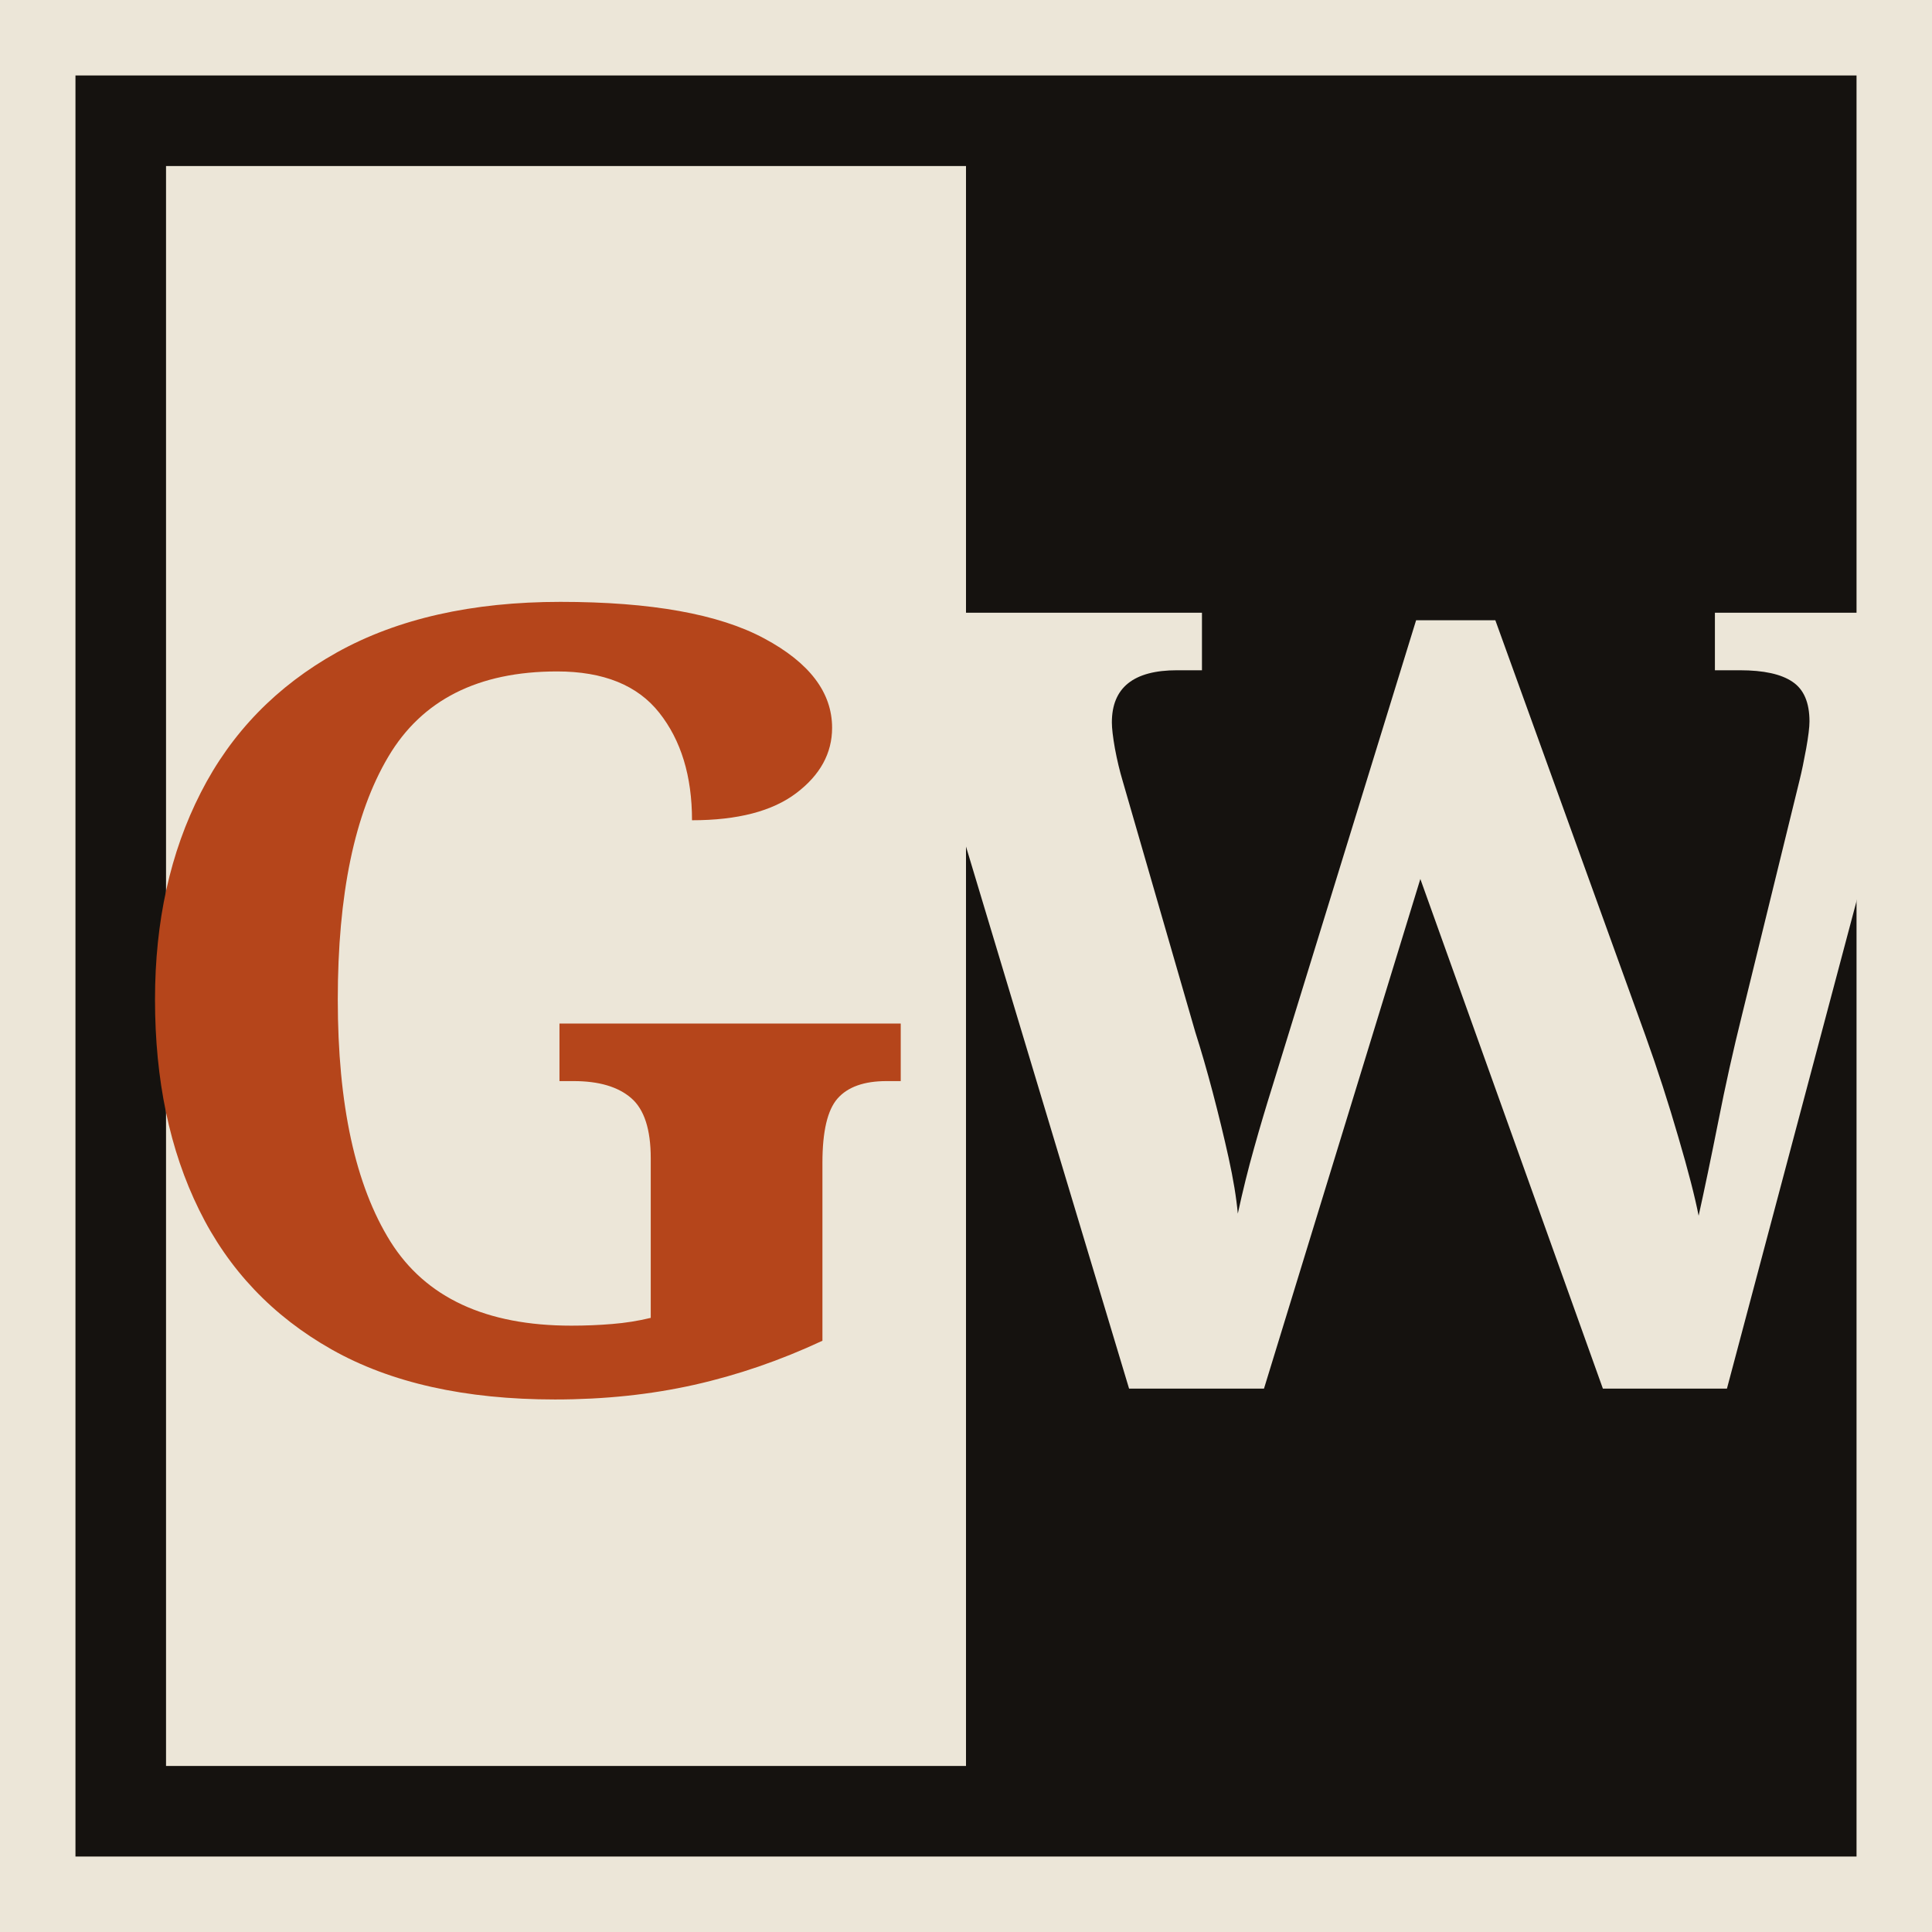
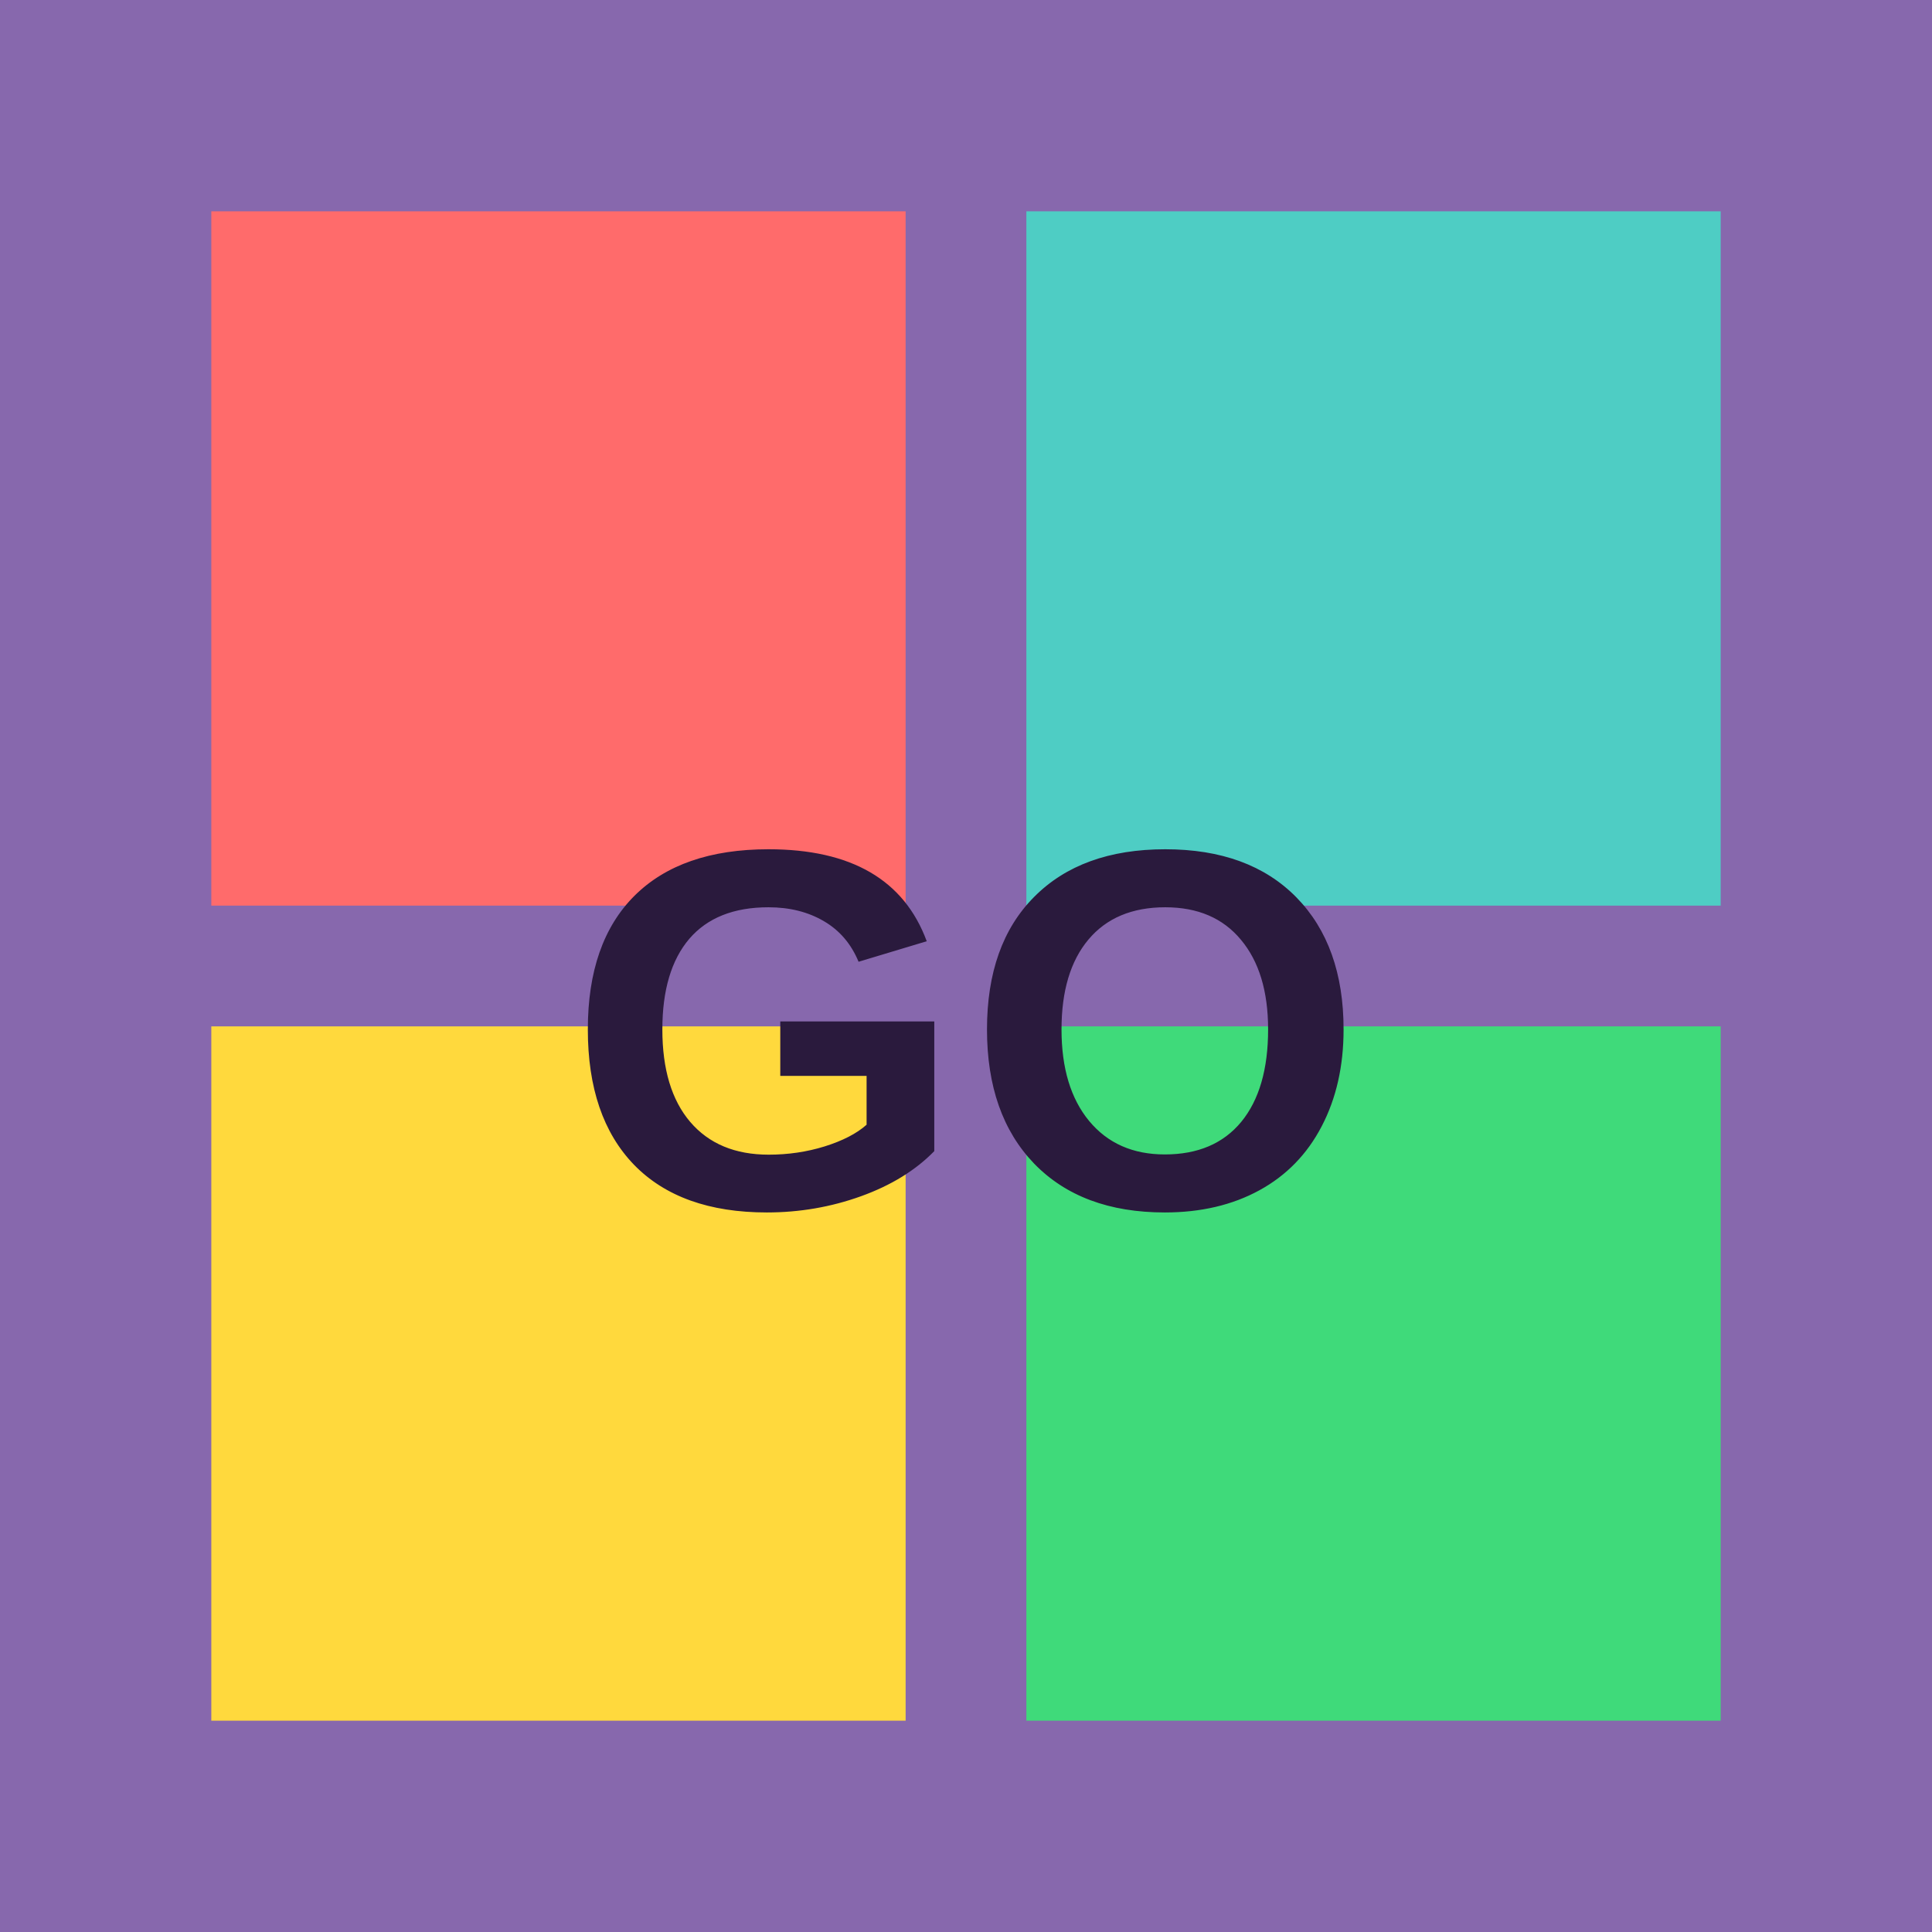
<svg xmlns="http://www.w3.org/2000/svg" viewBox="0 0 128 128">
-   <rect width="128" height="128" fill="#ece6d8" />
-   <rect x="8" y="8" width="112" height="112" fill="none" stroke="#15120f" stroke-width="6" />
-   <rect x="64" y="8" width="56" height="112" fill="#15120f" />
-   <text x="34" y="92" text-anchor="middle" font-family="Georgia,serif" font-weight="900" font-size="72" fill="#b5451b">G</text>
-   <text x="94" y="92" text-anchor="middle" font-family="Georgia,serif" font-weight="900" font-size="72" fill="#ece6d8">W</text>
+   <rect width="128" height="128" fill="#8768ad" />
+   <rect x="14" y="14" width="46" height="46" fill="#ff6b6b" />
+   <rect x="68" y="14" width="46" height="46" fill="#4ecdc4" />
+   <rect x="14" y="68" width="46" height="46" fill="#ffd93d" />
+   <rect x="68" y="68" width="46" height="46" fill="#3fda7a" />
+   <text x="64" y="80" text-anchor="middle" font-family="Arial Black,Arial,sans-serif" font-weight="900" font-size="34" fill="#2a1a3d">GO</text>
</svg>
